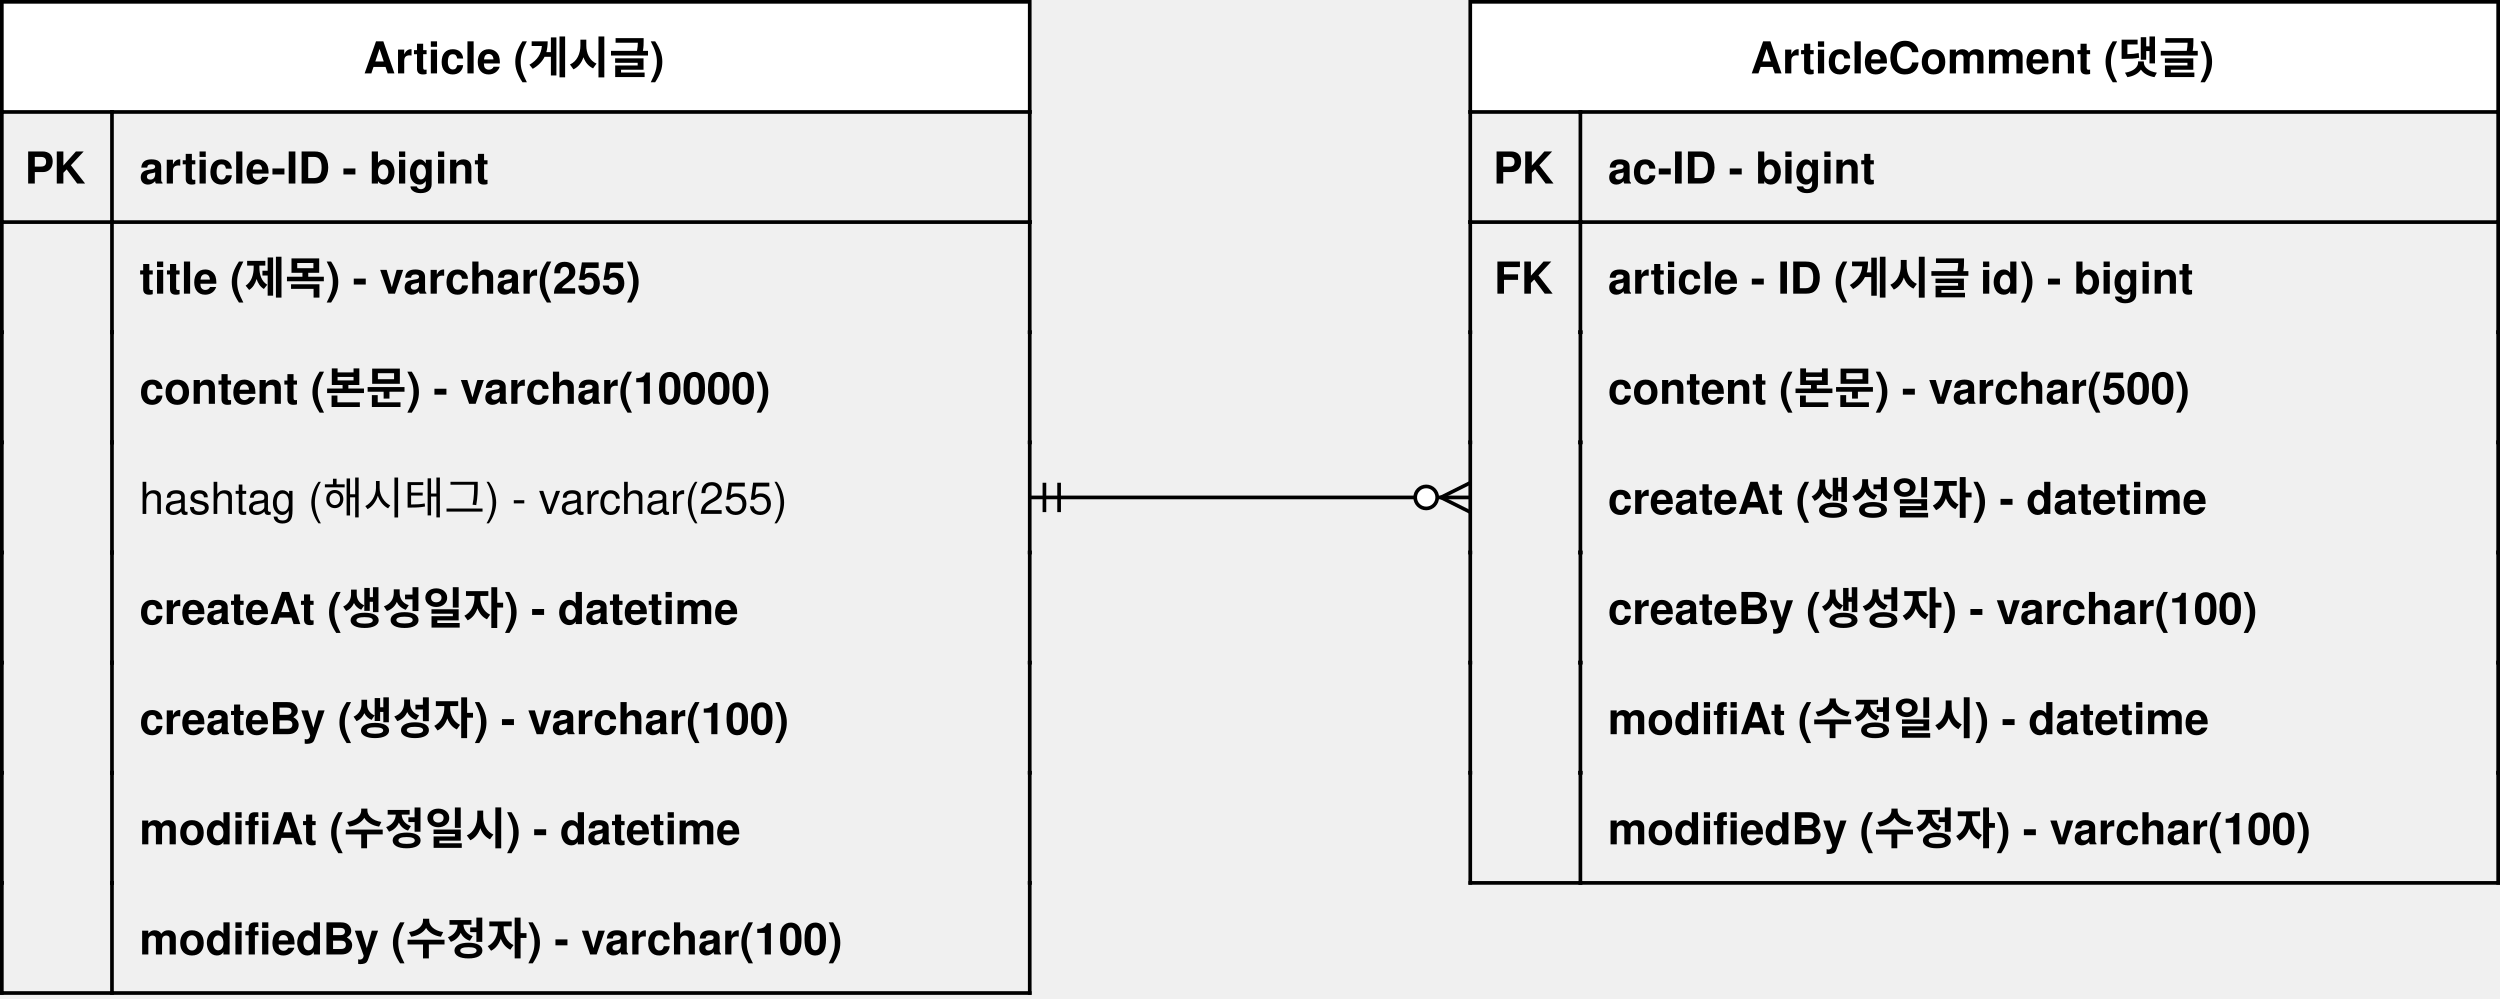
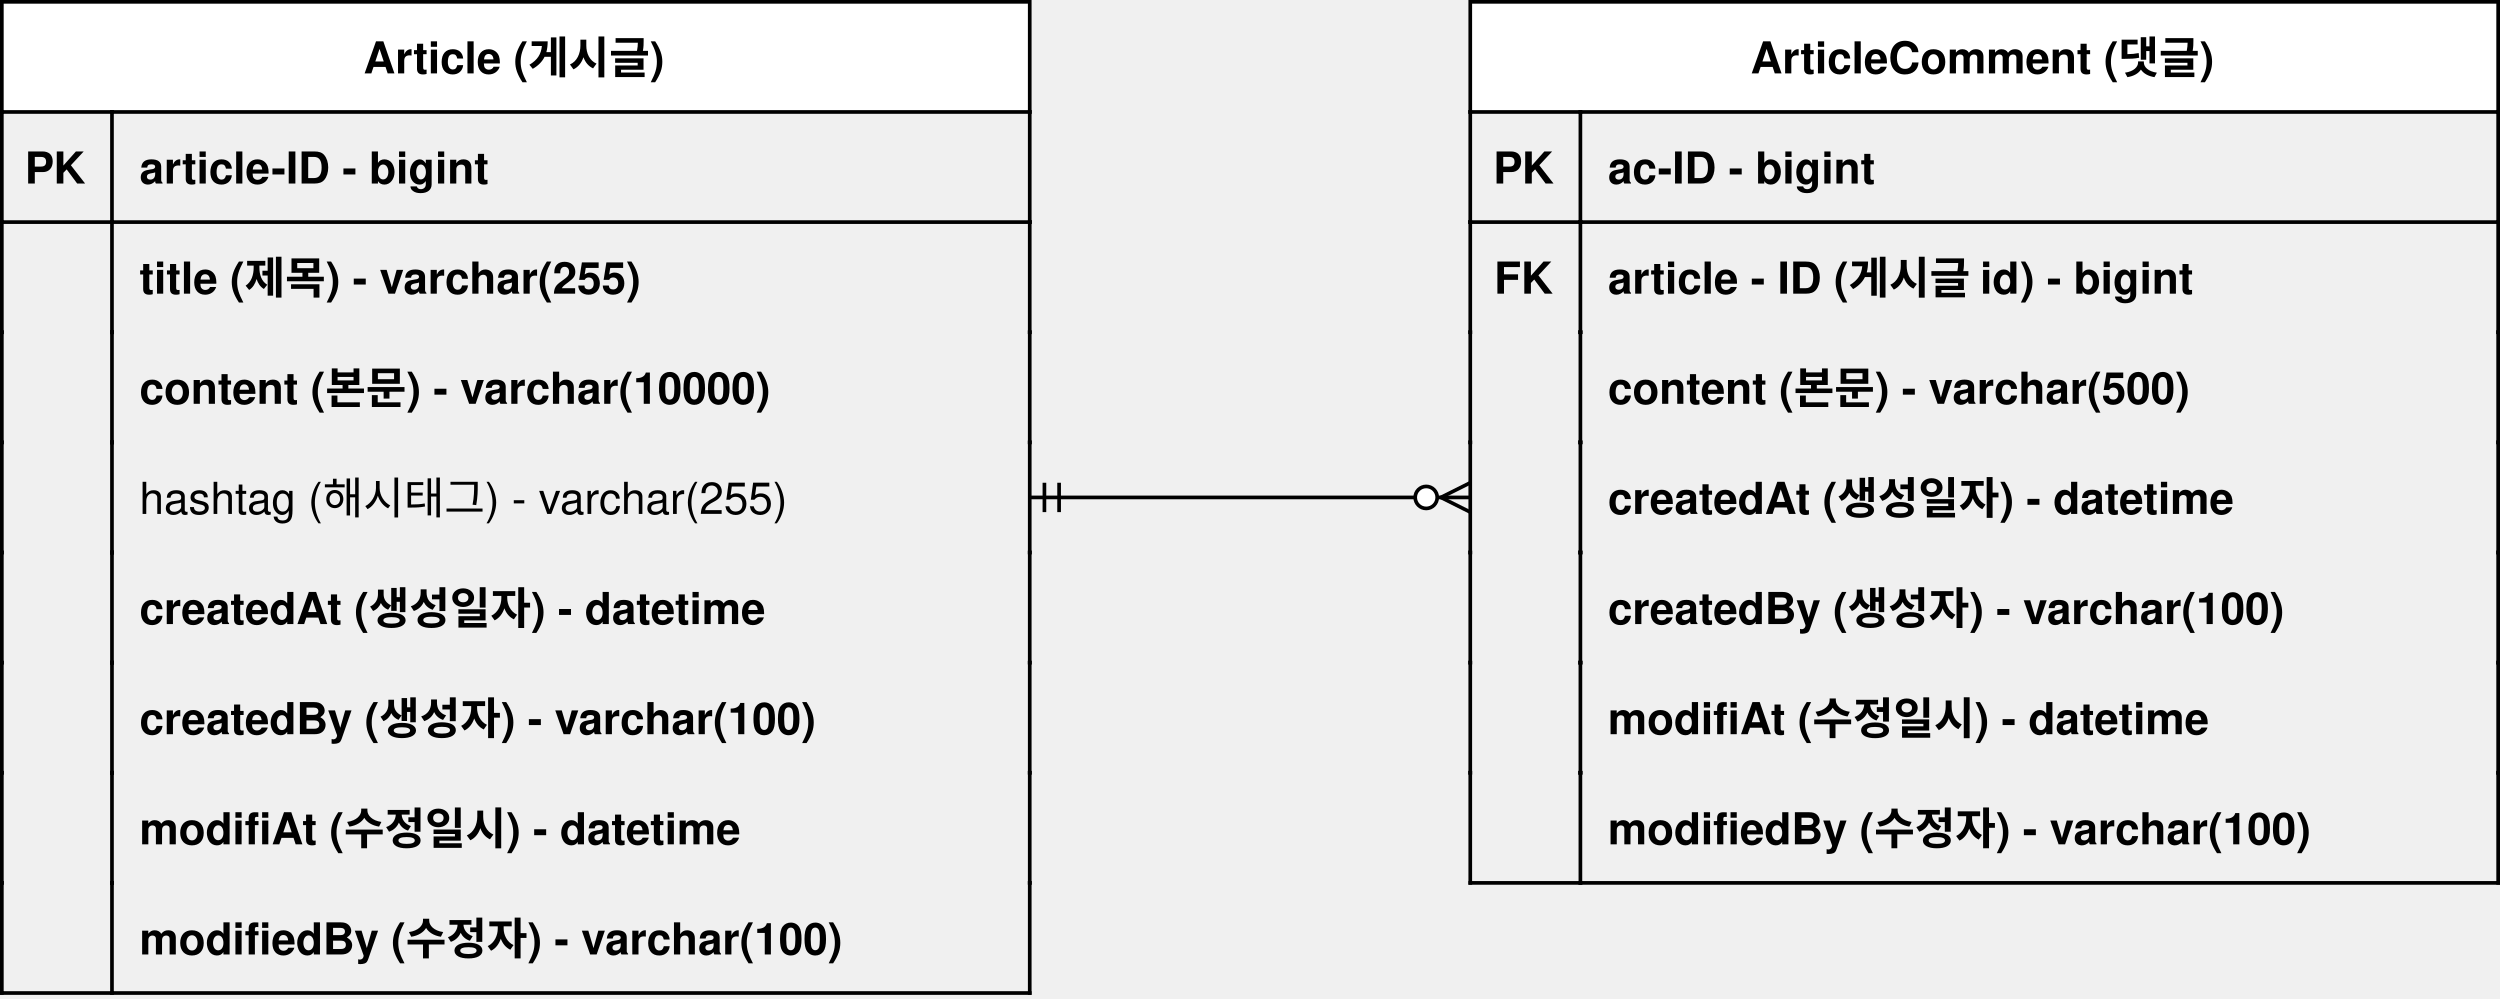
<svg xmlns="http://www.w3.org/2000/svg" version="1.1" width="681px" height="272px" viewBox="-0.5 -0.5 681 272" content="&lt;mxfile host=&quot;app.diagrams.net&quot; modified=&quot;2022-12-19T08:32:02.828Z&quot; agent=&quot;5.0 (Windows NT 10.0; Win64; x64) AppleWebKit/537.36 (KHTML, like Gecko) Chrome/108.0.0.0 Safari/537.36&quot; etag=&quot;elq1Zy36GrFvJkiCxxzs&quot; version=&quot;20.7.3&quot; type=&quot;github&quot;&gt;&lt;diagram id=&quot;R2lEEEUBdFMjLlhIrx00&quot; name=&quot;Page-1&quot;&gt;7Z1dc5s4FIZ/DTPtRTN8OvjSYGfT2XQ2m3S73UvVyFizgLxCSez8+pVAMtgKjmltk1hknAk6CAE6r3jQkRQbTpgufyNgMf+CI5gYthktDWds2LZlWj77wy2r0jJwB6UhJigSmSrDPXqG8khhfUARzDcyUowTihabxinOMjilGzZACH7azDbDyeZZFyCGiuF+ChLV+jeK6Ly0+p5Z2a8hiufyzJYp9qRAZhaGfA4i/LRhgkt6hTMqLvEWkhRkMKNszxdA/oXE8CZzSvmdjgz7in1mPPdFjHGcQLBA+cUUp8w8zVmWqxlIUcKruVZQIApip3MmhhMSjGm5lS5DmHBfSTeU13TVsHddD4SXu8cB3z6n354W/6HrK390Pbz//tfnyZ+fRCmPIHkQ9TsiFE1ZZdvmB2MyMgLb8ENjEhp+YAzDwuIbvvlRVCFdSb+w2lzwTQp+cFOQU0CokI9jMgMTBAUoY/fujK0inSRgkaMie2mZoyS6ASv8QGVBMhXM0BJGd6V6eF4mpBtWGE/ywrkf7sXF8N0gQXHGtqescvgZAwJzdi03IKcih7hxSChcNtaotfYTa08Qp5CSFcsiDvCFakRLsqXSnipdrvPMa5q0L4URCKHF66Ir/7EN4cIW7rQVd+720x3XfzDHBD1z7ySiNuu+K9JPKE2YgK8hiLZMAS4eJIUPUJKEOMHcwRnOoOJjnikiePEVkBhSYVhgJBqcF7APq5nQvPAMj11ryNJWlWYfnp3QEGc5JUxLvAzIXPoEuVsDihei0ATOZPlE1Dvf/oEpZe2zhQCaG42qCiEDZ08VOMcSgaOI4Pb3Rhmwm6UIJHfsUQ2yOCmdVjy5QeW0Fzz7Yl2v63e74rebJ2bVPkuKh+8cRRHMfskf9sv+qDnAaVn/orCqVlqXBhL23MkAZQ3kIYtyxanr6/x5P7uKn0H57P70mSXMT+z3B4p5K+nW+fJZXOYN8gWYoiy+KY8cbKnDO5U6ls2t1TuoWvYq7gRy8Xo27MUG84hsGHTNhsH+IjjNwwFGSJZ3eDB4eoLhUnEyRVS+0ofGyCze5ANjNDJGw48CFY+ATOeAfLA9r/nl/o0A4yWVbL5iHFoy2tHC72nROS2GXdNiqBUtfD1pIQN7NS/zUE0Z9vrAORE4POjDgRGyjW1gWCb70RkZDbrRDhmWGkzsmXFqZlh219CwWgQhz4AaVoM/zh4baphxDvI5BXGJjbEx9IzArQ0djA3fkWMIly+A5L32PA6vHe3Q4api6tFxcnR4XaPDVUPa54yOUvX6ocNVQ9FTAtkpR1TGqDgpxsWGa7CmxDZYMigGoocTY2hKdkTsKIpS+B65caDuR5OK9INIi+B2D5FjQcTvHCJq+PusITLQFCJqhLqESLDaAZE6O2oBrHfZ7zgUPxoEpB8/WoS7e34ciR/reaad8UOqURd+DPXkh6dGq1McoRmqdUJ8Y+jLEXNvoxNShLT6TsirKtIOIl6L6HcPkWNBxO0cIi0CmmcAkVL1GkJEDViWEIFRrRuiYqTvhuwtIe0IYqmaEmtyQpymtWkZPhOS06/IqavE/eklOe6xSGD18673eyH4xTU57s43gs4X5VhqcPrMV+VYms6+ttT4M5j2S3L2kYZ+rO+nWZ+kt7gbDp2vyrHUyPNV13DYo794oDd/S9OJ13KmprqAU6CiYMauVfjFGWQ/8n2ApQMdaUcVWw1t91Q5OVU6X70jva5JDLIpNHD2GFFDza3W73h6xx1fiShpRI0Wk297ahyLGt2v37FbBCzPARsN/jh7bKgByX4S9sFVpB1FvH644y1QpPOlPJ5m/2lG08EOTx3s2HsWdmgbo34GxOsa0o8h/ajIW2BI5yt5PL3+/4yn6TiIHH7rZ2IfhCL9KIiQVT8K8gYo0v16noFewyADTYdBBuowSIup2H1fZD8VaUeRofpyosgCRjGUdc6qFdHVHUwARTibVHtKz5QYsWwOGpom4gkAs2jEvxqDJSd3z5Dgr/gLyFYSPtW+FGTRH4WUCL9jKAEEl4h+l4Wx7X+4/cITqfGylm0sCcWulKy+1xO1o3iyOqxIyePK2+f33CgpYcrxA5nCXeyQXyAiGdiUcY8g/fp7PuqCWRtJ4ZDHzUveocpbXMylWetdvqMKqrn2lhLLWxVHVSpUCnK3CnK2CyqrQinodTmzZPVdImX26gtgnMn/&lt;/diagram&gt;&lt;/mxfile&gt;" resource="https://app.diagrams.net/#Hyjeigno%2FGOYEJIN%2Ffeature%252F%252312-domain%2Fdocument%2FERD.svg">
  <defs>
    <clipPath id="mx-clip-0-30-30-30-0">
      <rect x="0" y="30" width="30" height="30" />
    </clipPath>
    <clipPath id="mx-clip-36-30-244-30-0">
      <rect x="36" y="30" width="244" height="30" />
    </clipPath>
    <clipPath id="mx-clip-36-60-244-30-0">
      <rect x="36" y="60" width="244" height="30" />
    </clipPath>
    <clipPath id="mx-clip-36-90-244-30-0">
      <rect x="36" y="90" width="244" height="30" />
    </clipPath>
    <clipPath id="mx-clip-36-120-244-30-0">
      <rect x="36" y="120" width="244" height="30" />
    </clipPath>
    <clipPath id="mx-clip-36-150-244-30-0">
      <rect x="36" y="150" width="244" height="30" />
    </clipPath>
    <clipPath id="mx-clip-36-180-244-30-0">
      <rect x="36" y="180" width="244" height="30" />
    </clipPath>
    <clipPath id="mx-clip-36-210-244-30-0">
      <rect x="36" y="210" width="244" height="30" />
    </clipPath>
    <clipPath id="mx-clip-36-240-244-30-0">
      <rect x="36" y="240" width="244" height="30" />
    </clipPath>
    <clipPath id="mx-clip-400-30-30-30-0">
      <rect x="400" y="30" width="30" height="30" />
    </clipPath>
    <clipPath id="mx-clip-436-30-244-30-0">
      <rect x="436" y="30" width="244" height="30" />
    </clipPath>
    <clipPath id="mx-clip-400-60-30-30-0">
      <rect x="400" y="60" width="30" height="30" />
    </clipPath>
    <clipPath id="mx-clip-436-60-244-30-0">
      <rect x="436" y="60" width="244" height="30" />
    </clipPath>
    <clipPath id="mx-clip-436-90-244-30-0">
      <rect x="436" y="90" width="244" height="30" />
    </clipPath>
    <clipPath id="mx-clip-436-120-244-30-0">
      <rect x="436" y="120" width="244" height="30" />
    </clipPath>
    <clipPath id="mx-clip-436-150-244-30-0">
      <rect x="436" y="150" width="244" height="30" />
    </clipPath>
    <clipPath id="mx-clip-436-180-244-30-0">
      <rect x="436" y="180" width="244" height="30" />
    </clipPath>
    <clipPath id="mx-clip-436-210-244-30-0">
      <rect x="436" y="210" width="244" height="30" />
    </clipPath>
  </defs>
  <g>
    <path d="M 0 30 L 0 0 L 280 0 L 280 30" fill="rgb(255, 255, 255)" stroke="rgb(0, 0, 0)" stroke-miterlimit="10" pointer-events="all" />
    <path d="M 0 30 L 0 270 L 280 270 L 280 30" fill="none" stroke="rgb(0, 0, 0)" stroke-miterlimit="10" pointer-events="none" />
    <path d="M 0 30 L 280 30" fill="none" stroke="rgb(0, 0, 0)" stroke-miterlimit="10" pointer-events="none" />
    <path d="M 30 30 L 30 60 L 30 90 L 30 120 L 30 150 L 30 180 L 30 210 L 30 240 L 30 270" fill="none" stroke="rgb(0, 0, 0)" stroke-miterlimit="10" pointer-events="none" />
    <g fill="rgb(0, 0, 0)" font-family="Helvetica" font-weight="bold" pointer-events="none" text-anchor="middle" font-size="12px">
      <text x="139.5" y="19.5">Article (게시글)</text>
    </g>
    <path d="M 0 30 M 280 30 M 280 60 L 0 60" fill="none" stroke="rgb(0, 0, 0)" stroke-linecap="square" stroke-miterlimit="10" pointer-events="none" />
    <path d="M 0 30 M 30 30 M 30 60 M 0 60" fill="none" stroke="rgb(0, 0, 0)" stroke-linecap="square" stroke-miterlimit="10" pointer-events="none" />
    <g fill="rgb(0, 0, 0)" font-family="Helvetica" font-weight="bold" pointer-events="none" clip-path="url(#mx-clip-0-30-30-30-0)" text-anchor="middle" font-size="12px">
      <text x="14.5" y="49.5">PK</text>
    </g>
    <path d="M 30 30 M 280 30 M 280 60 M 30 60" fill="none" stroke="rgb(0, 0, 0)" stroke-linecap="square" stroke-miterlimit="10" pointer-events="none" />
    <g fill="rgb(0, 0, 0)" font-family="Helvetica" font-weight="bold" text-decoration="underline" pointer-events="none" clip-path="url(#mx-clip-36-30-244-30-0)" font-size="12px">
      <text x="37.5" y="49.5">article-ID - bigint</text>
    </g>
    <path d="M 0 60 M 30 60 M 30 90 M 0 90" fill="none" stroke="rgb(0, 0, 0)" stroke-linecap="square" stroke-miterlimit="10" pointer-events="none" />
    <path d="M 30 60 M 280 60 M 280 90 M 30 90" fill="none" stroke="rgb(0, 0, 0)" stroke-linecap="square" stroke-miterlimit="10" pointer-events="none" />
    <g fill="rgb(0, 0, 0)" font-family="Helvetica" font-weight="bold" pointer-events="none" clip-path="url(#mx-clip-36-60-244-30-0)" font-size="12px">
      <text x="37.5" y="79.5">title (제목) - varchar(255)</text>
    </g>
    <path d="M 0 90 M 30 90 M 30 120 M 0 120" fill="none" stroke="rgb(0, 0, 0)" stroke-linecap="square" stroke-miterlimit="10" pointer-events="none" />
    <path d="M 30 90 M 280 90 M 280 120 M 30 120" fill="none" stroke="rgb(0, 0, 0)" stroke-linecap="square" stroke-miterlimit="10" pointer-events="none" />
    <g fill="rgb(0, 0, 0)" font-family="Helvetica" font-weight="bold" pointer-events="none" clip-path="url(#mx-clip-36-90-244-30-0)" font-size="12px">
      <text x="37.5" y="109.5">content (본문) - varchar(10000)</text>
    </g>
    <path d="M 0 120 M 30 120 M 30 150 M 0 150" fill="none" stroke="rgb(0, 0, 0)" stroke-linecap="square" stroke-miterlimit="10" pointer-events="none" />
    <path d="M 30 120 M 280 120 M 280 150 M 30 150" fill="none" stroke="rgb(0, 0, 0)" stroke-linecap="square" stroke-miterlimit="10" pointer-events="none" />
    <g fill="rgb(0, 0, 0)" font-family="Helvetica" pointer-events="none" clip-path="url(#mx-clip-36-120-244-30-0)" font-size="12px">
      <text x="37.5" y="139.5">hashtag (해시태그) - varchar(255)</text>
    </g>
    <path d="M 0 150 M 30 150 M 30 180 M 0 180" fill="none" stroke="rgb(0, 0, 0)" stroke-linecap="square" stroke-miterlimit="10" pointer-events="none" />
    <path d="M 30 150 M 280 150 M 280 180 M 30 180" fill="none" stroke="rgb(0, 0, 0)" stroke-linecap="square" stroke-miterlimit="10" pointer-events="none" />
    <g fill="rgb(0, 0, 0)" font-family="Helvetica" font-weight="bold" pointer-events="none" clip-path="url(#mx-clip-36-150-244-30-0)" font-size="12px">
-       <text x="37.5" y="169.5">createAt (생성일자) - datetime</text>
+       <text x="37.5" y="169.5">createdAt (생성일자) - datetime</text>
    </g>
    <path d="M 0 180 M 30 180 M 30 210 M 0 210" fill="none" stroke="rgb(0, 0, 0)" stroke-linecap="square" stroke-miterlimit="10" pointer-events="none" />
    <path d="M 30 180 M 280 180 M 280 210 M 30 210" fill="none" stroke="rgb(0, 0, 0)" stroke-linecap="square" stroke-miterlimit="10" pointer-events="none" />
    <g fill="rgb(0, 0, 0)" font-family="Helvetica" font-weight="bold" pointer-events="none" clip-path="url(#mx-clip-36-180-244-30-0)" font-size="12px">
-       <text x="37.5" y="199.5">createBy (생성자) - varchar(100)</text>
+       <text x="37.5" y="199.5">createdBy (생성자) - varchar(100)</text>
    </g>
    <path d="M 0 210 M 30 210 M 30 240 M 0 240" fill="none" stroke="rgb(0, 0, 0)" stroke-linecap="square" stroke-miterlimit="10" pointer-events="none" />
    <path d="M 30 210 M 280 210 M 280 240 M 30 240" fill="none" stroke="rgb(0, 0, 0)" stroke-linecap="square" stroke-miterlimit="10" pointer-events="none" />
    <g fill="rgb(0, 0, 0)" font-family="Helvetica" font-weight="bold" pointer-events="none" clip-path="url(#mx-clip-36-210-244-30-0)" font-size="12px">
      <text x="37.5" y="229.5">modifiAt (수정일시) - datetime</text>
    </g>
    <path d="M 0 240 M 30 240 M 30 270 M 0 270" fill="none" stroke="rgb(0, 0, 0)" stroke-linecap="square" stroke-miterlimit="10" pointer-events="none" />
    <path d="M 30 240 M 280 240 M 280 270 M 30 270" fill="none" stroke="rgb(0, 0, 0)" stroke-linecap="square" stroke-miterlimit="10" pointer-events="none" />
    <g fill="rgb(0, 0, 0)" font-family="Helvetica" font-weight="bold" pointer-events="none" clip-path="url(#mx-clip-36-240-244-30-0)" font-size="12px">
      <text x="37.5" y="259.5">modifiedBy (수정자) - varchar(100)</text>
    </g>
    <path d="M 400 30 L 400 0 L 680 0 L 680 30" fill="rgb(255, 255, 255)" stroke="rgb(0, 0, 0)" stroke-miterlimit="10" pointer-events="none" />
    <path d="M 400 30 L 400 240 L 680 240 L 680 30" fill="none" stroke="rgb(0, 0, 0)" stroke-miterlimit="10" pointer-events="none" />
    <path d="M 400 30 L 680 30" fill="none" stroke="rgb(0, 0, 0)" stroke-miterlimit="10" pointer-events="none" />
    <path d="M 430 30 L 430 60 L 430 90 L 430 120 L 430 150 L 430 180 L 430 210 L 430 240" fill="none" stroke="rgb(0, 0, 0)" stroke-miterlimit="10" pointer-events="none" />
    <g fill="rgb(0, 0, 0)" font-family="Helvetica" font-weight="bold" pointer-events="none" text-anchor="middle" font-size="12px">
      <text x="539.5" y="19.5">ArticleComment (댓글)</text>
    </g>
    <path d="M 400 30 M 680 30 M 680 60 L 400 60" fill="none" stroke="rgb(0, 0, 0)" stroke-linecap="square" stroke-miterlimit="10" pointer-events="none" />
    <path d="M 400 30 M 430 30 M 430 60 M 400 60" fill="none" stroke="rgb(0, 0, 0)" stroke-linecap="square" stroke-miterlimit="10" pointer-events="none" />
    <g fill="rgb(0, 0, 0)" font-family="Helvetica" font-weight="bold" pointer-events="none" clip-path="url(#mx-clip-400-30-30-30-0)" text-anchor="middle" font-size="12px">
      <text x="414.5" y="49.5">PK</text>
    </g>
    <path d="M 430 30 M 680 30 M 680 60 M 430 60" fill="none" stroke="rgb(0, 0, 0)" stroke-linecap="square" stroke-miterlimit="10" pointer-events="none" />
    <g fill="rgb(0, 0, 0)" font-family="Helvetica" font-weight="bold" text-decoration="underline" pointer-events="none" clip-path="url(#mx-clip-436-30-244-30-0)" font-size="12px">
      <text x="437.5" y="49.5">ac-ID - bigint</text>
    </g>
    <path d="M 400 60 M 430 60 M 430 90 M 400 90" fill="none" stroke="rgb(0, 0, 0)" stroke-linecap="square" stroke-miterlimit="10" pointer-events="none" />
    <g fill="rgb(0, 0, 0)" font-family="Helvetica" font-weight="bold" pointer-events="none" clip-path="url(#mx-clip-400-60-30-30-0)" text-anchor="middle" font-size="12px">
      <text x="414.5" y="79.5">FK</text>
    </g>
    <path d="M 430 60 M 680 60 M 680 90 M 430 90" fill="none" stroke="rgb(0, 0, 0)" stroke-linecap="square" stroke-miterlimit="10" pointer-events="none" />
    <g fill="rgb(0, 0, 0)" font-family="Helvetica" font-weight="bold" pointer-events="none" clip-path="url(#mx-clip-436-60-244-30-0)" font-size="12px">
      <text x="437.5" y="79.5">article - ID (게시글 id) - bigint</text>
    </g>
    <path d="M 400 90 M 430 90 M 430 120 M 400 120" fill="none" stroke="rgb(0, 0, 0)" stroke-linecap="square" stroke-miterlimit="10" pointer-events="none" />
    <path d="M 430 90 M 680 90 M 680 120 M 430 120" fill="none" stroke="rgb(0, 0, 0)" stroke-linecap="square" stroke-miterlimit="10" pointer-events="none" />
    <g fill="rgb(0, 0, 0)" font-family="Helvetica" font-weight="bold" pointer-events="none" clip-path="url(#mx-clip-436-90-244-30-0)" font-size="12px">
      <text x="437.5" y="109.5">content (본문) - varchar(500)</text>
    </g>
    <path d="M 400 120 M 430 120 M 430 150 M 400 150" fill="none" stroke="rgb(0, 0, 0)" stroke-linecap="square" stroke-miterlimit="10" pointer-events="none" />
    <path d="M 430 120 M 680 120 M 680 150 M 430 150" fill="none" stroke="rgb(0, 0, 0)" stroke-linecap="square" stroke-miterlimit="10" pointer-events="none" />
    <g fill="rgb(0, 0, 0)" font-family="Helvetica" font-weight="bold" pointer-events="none" clip-path="url(#mx-clip-436-120-244-30-0)" font-size="12px">
-       <text x="437.5" y="139.5">createAt (생성일자) - datetime</text>
+       <text x="437.5" y="139.5">createdAt (생성일자) - datetime</text>
    </g>
    <path d="M 400 150 M 430 150 M 430 180 M 400 180" fill="none" stroke="rgb(0, 0, 0)" stroke-linecap="square" stroke-miterlimit="10" pointer-events="none" />
    <path d="M 430 150 M 680 150 M 680 180 M 430 180" fill="none" stroke="rgb(0, 0, 0)" stroke-linecap="square" stroke-miterlimit="10" pointer-events="none" />
    <g fill="rgb(0, 0, 0)" font-family="Helvetica" font-weight="bold" pointer-events="none" clip-path="url(#mx-clip-436-150-244-30-0)" font-size="12px">
-       <text x="437.5" y="169.5">createBy (생성자) - varchar(100)</text>
+       <text x="437.5" y="169.5">createdBy (생성자) - varchar(100)</text>
    </g>
    <path d="M 400 180 M 430 180 M 430 210 M 400 210" fill="none" stroke="rgb(0, 0, 0)" stroke-linecap="square" stroke-miterlimit="10" pointer-events="none" />
    <path d="M 430 180 M 680 180 M 680 210 M 430 210" fill="none" stroke="rgb(0, 0, 0)" stroke-linecap="square" stroke-miterlimit="10" pointer-events="none" />
    <g fill="rgb(0, 0, 0)" font-family="Helvetica" font-weight="bold" pointer-events="none" clip-path="url(#mx-clip-436-180-244-30-0)" font-size="12px">
      <text x="437.5" y="199.5">modifiAt (수정일시) - datetime</text>
    </g>
    <path d="M 400 210 M 430 210 M 430 240 M 400 240" fill="none" stroke="rgb(0, 0, 0)" stroke-linecap="square" stroke-miterlimit="10" pointer-events="none" />
    <path d="M 430 210 M 680 210 M 680 240 M 430 240" fill="none" stroke="rgb(0, 0, 0)" stroke-linecap="square" stroke-miterlimit="10" pointer-events="none" />
    <g fill="rgb(0, 0, 0)" font-family="Helvetica" font-weight="bold" pointer-events="none" clip-path="url(#mx-clip-436-210-244-30-0)" font-size="12px">
      <text x="437.5" y="229.5">modifiedBy (수정자) - varchar(100)</text>
    </g>
    <path d="M 280 135 L 310 135 L 370 135 L 400 135" fill="none" stroke="rgb(0, 0, 0)" stroke-miterlimit="10" pointer-events="none" />
    <path d="M 284 131 L 284 139 M 288 131 L 288 139" fill="none" stroke="rgb(0, 0, 0)" stroke-miterlimit="10" pointer-events="none" />
    <ellipse cx="388" cy="135" rx="3" ry="3" fill="#ffffff" stroke="rgb(0, 0, 0)" pointer-events="none" />
    <path d="M 400 131 L 392 135 L 400 139" fill="none" stroke="rgb(0, 0, 0)" stroke-miterlimit="10" pointer-events="none" />
  </g>
</svg>
